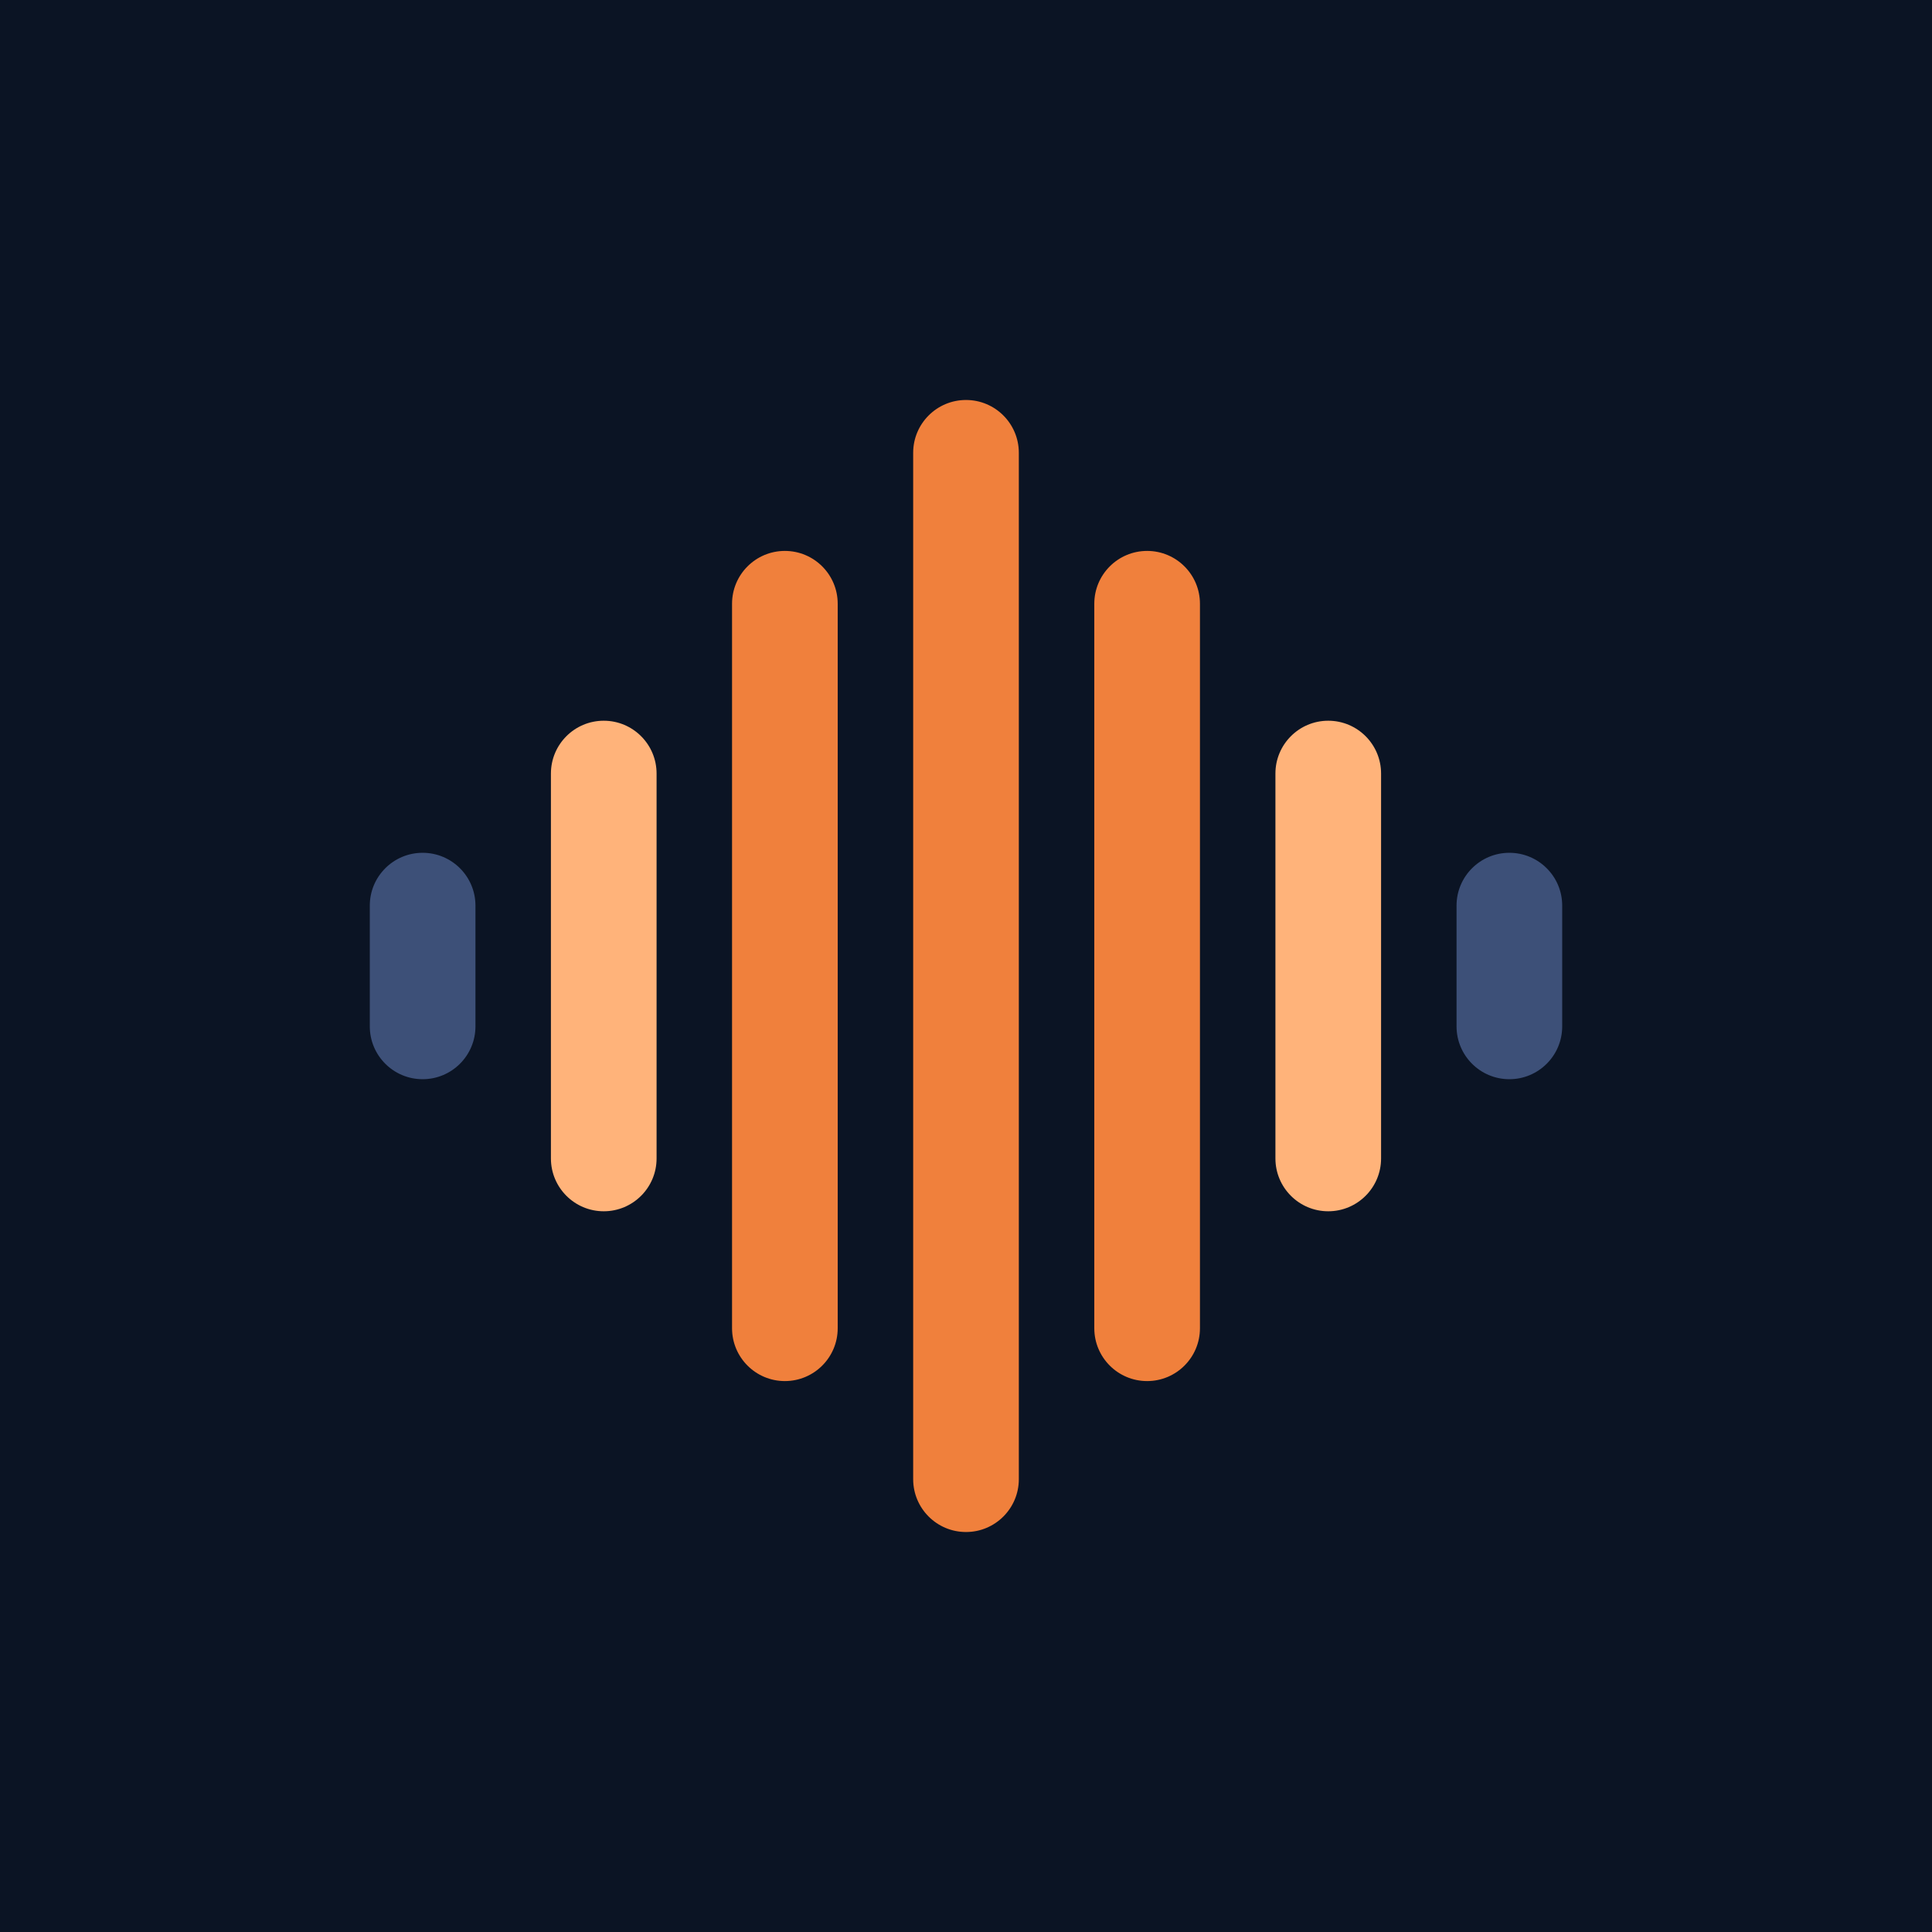
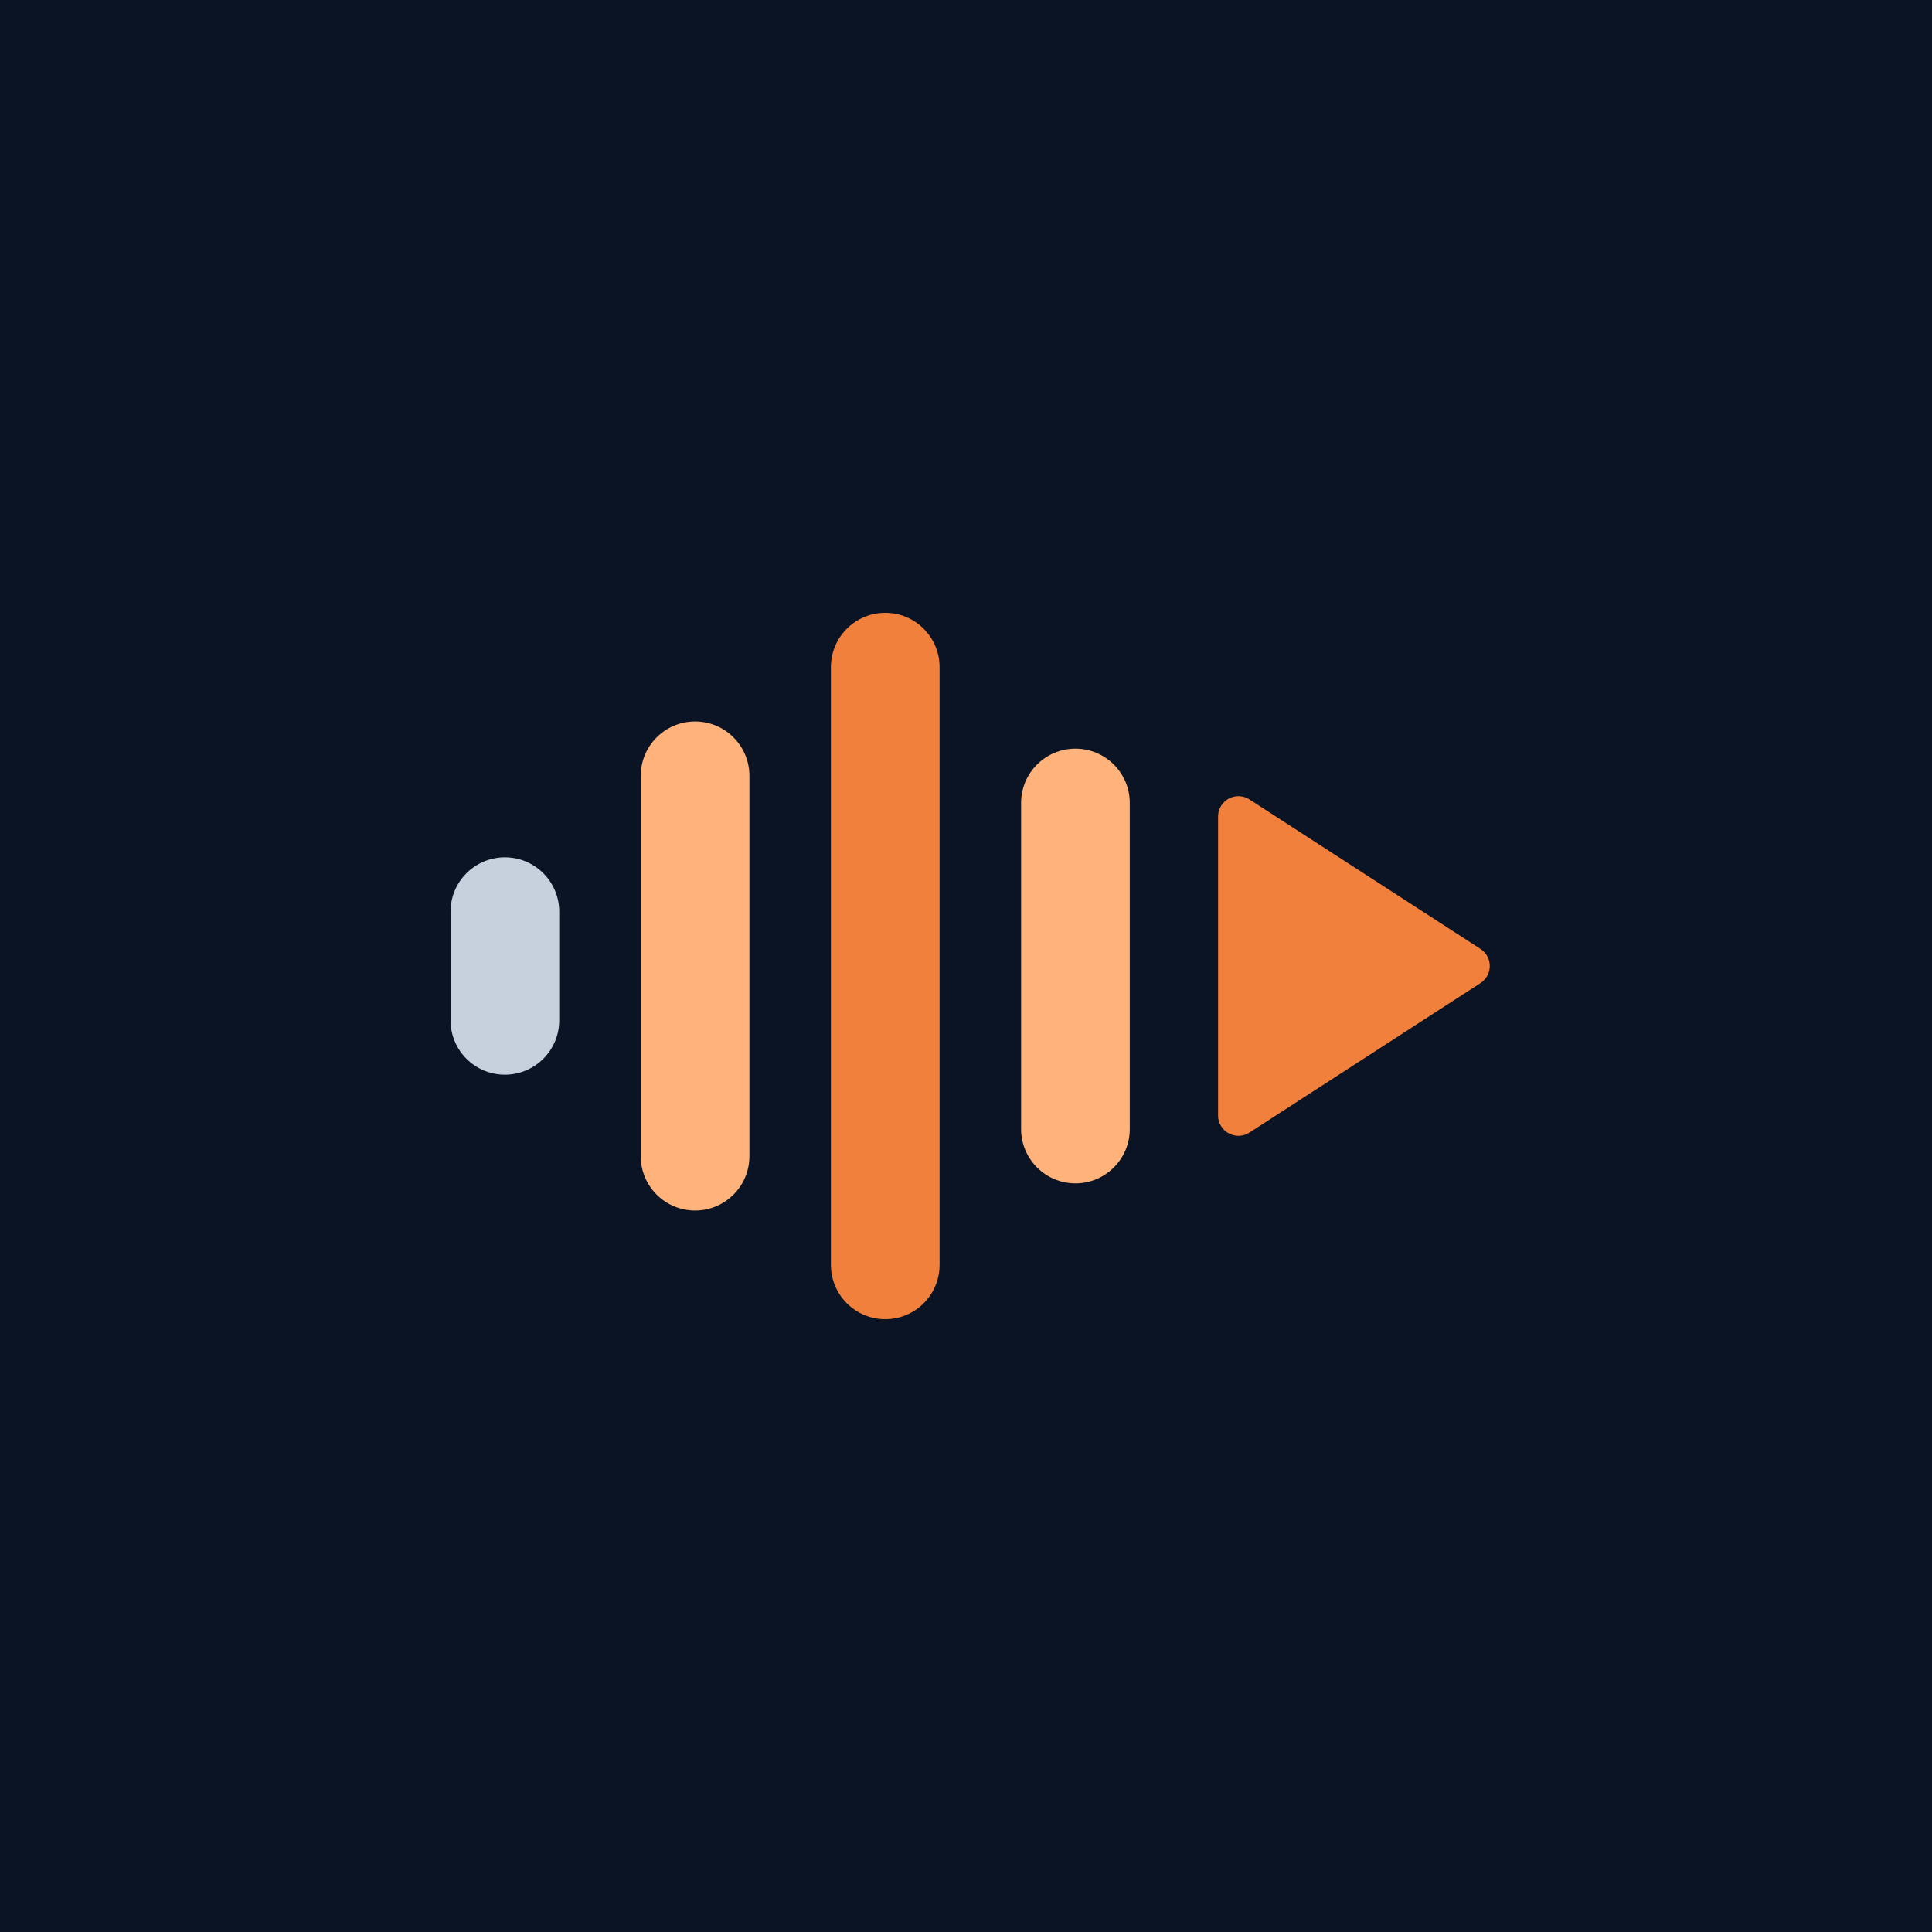
<svg xmlns="http://www.w3.org/2000/svg" width="512" height="512" viewBox="0 0 512 512">
  <rect width="512" height="512" fill="#0B1424" />
-   <rect x="98" y="226" width="28" height="60" rx="14" fill="#3D5078" />
-   <rect x="146" y="191" width="28" height="130" rx="14" fill="#FFB37A" />
-   <rect x="194" y="146" width="28" height="220" rx="14" fill="#F0803C" />
-   <rect x="242" y="106" width="28" height="300" rx="14" fill="#F0803C" />
-   <rect x="290" y="146" width="28" height="220" rx="14" fill="#F0803C" />
-   <rect x="338" y="191" width="28" height="130" rx="14" fill="#FFB37A" />
-   <rect x="386" y="226" width="28" height="60" rx="14" fill="#3D5078" />
+   <g transform="translate(105 148) scale(7.2)">
+     <rect x="2" y="11" width="4" height="8" rx="2" fill="#C7D0DD" />
+     <rect x="9" y="6" width="4" height="18" rx="2" fill="#FFB37A" />
+     <rect x="16" y="2" width="4" height="26" rx="2" fill="#F0803C" />
+     <rect x="23" y="7" width="4" height="16" rx="2" fill="#FFB37A" />
+     <path d="M31 9.5 L39.5 15 L31 20.5 Z" fill="#F0803C" stroke="#F0803C" stroke-width="1.5" stroke-linejoin="round" />
+   </g>
</svg>
